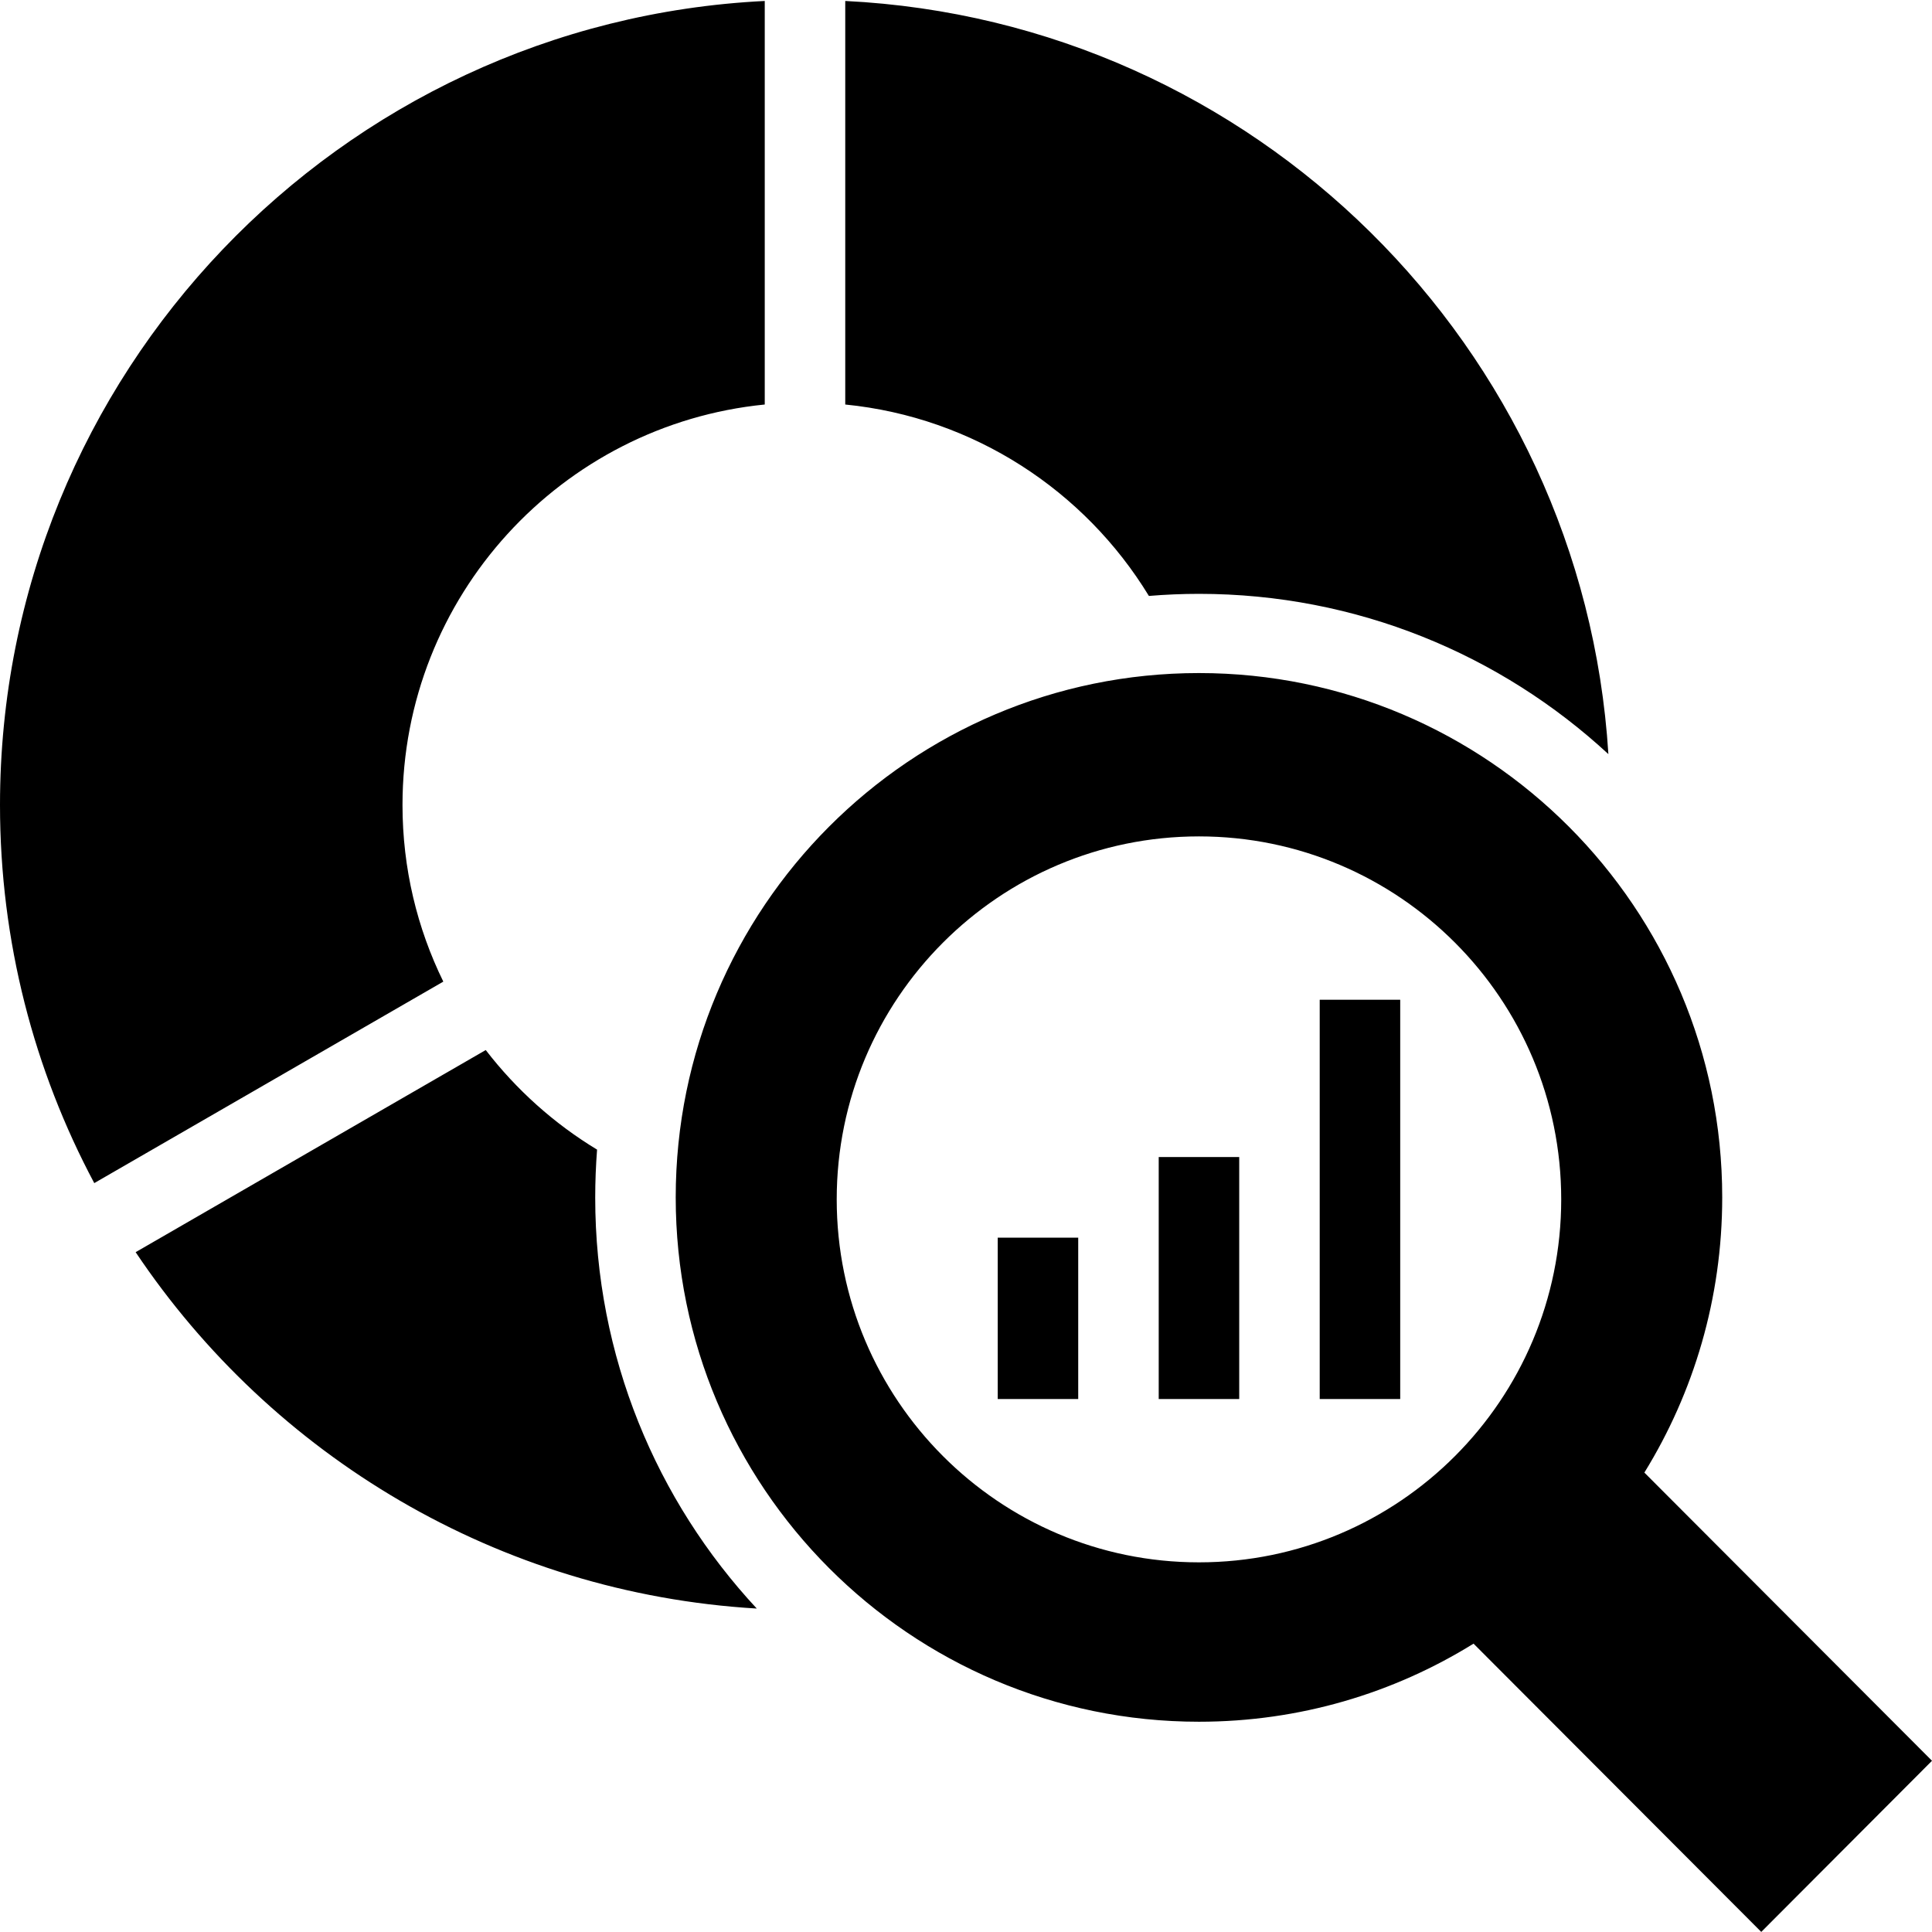
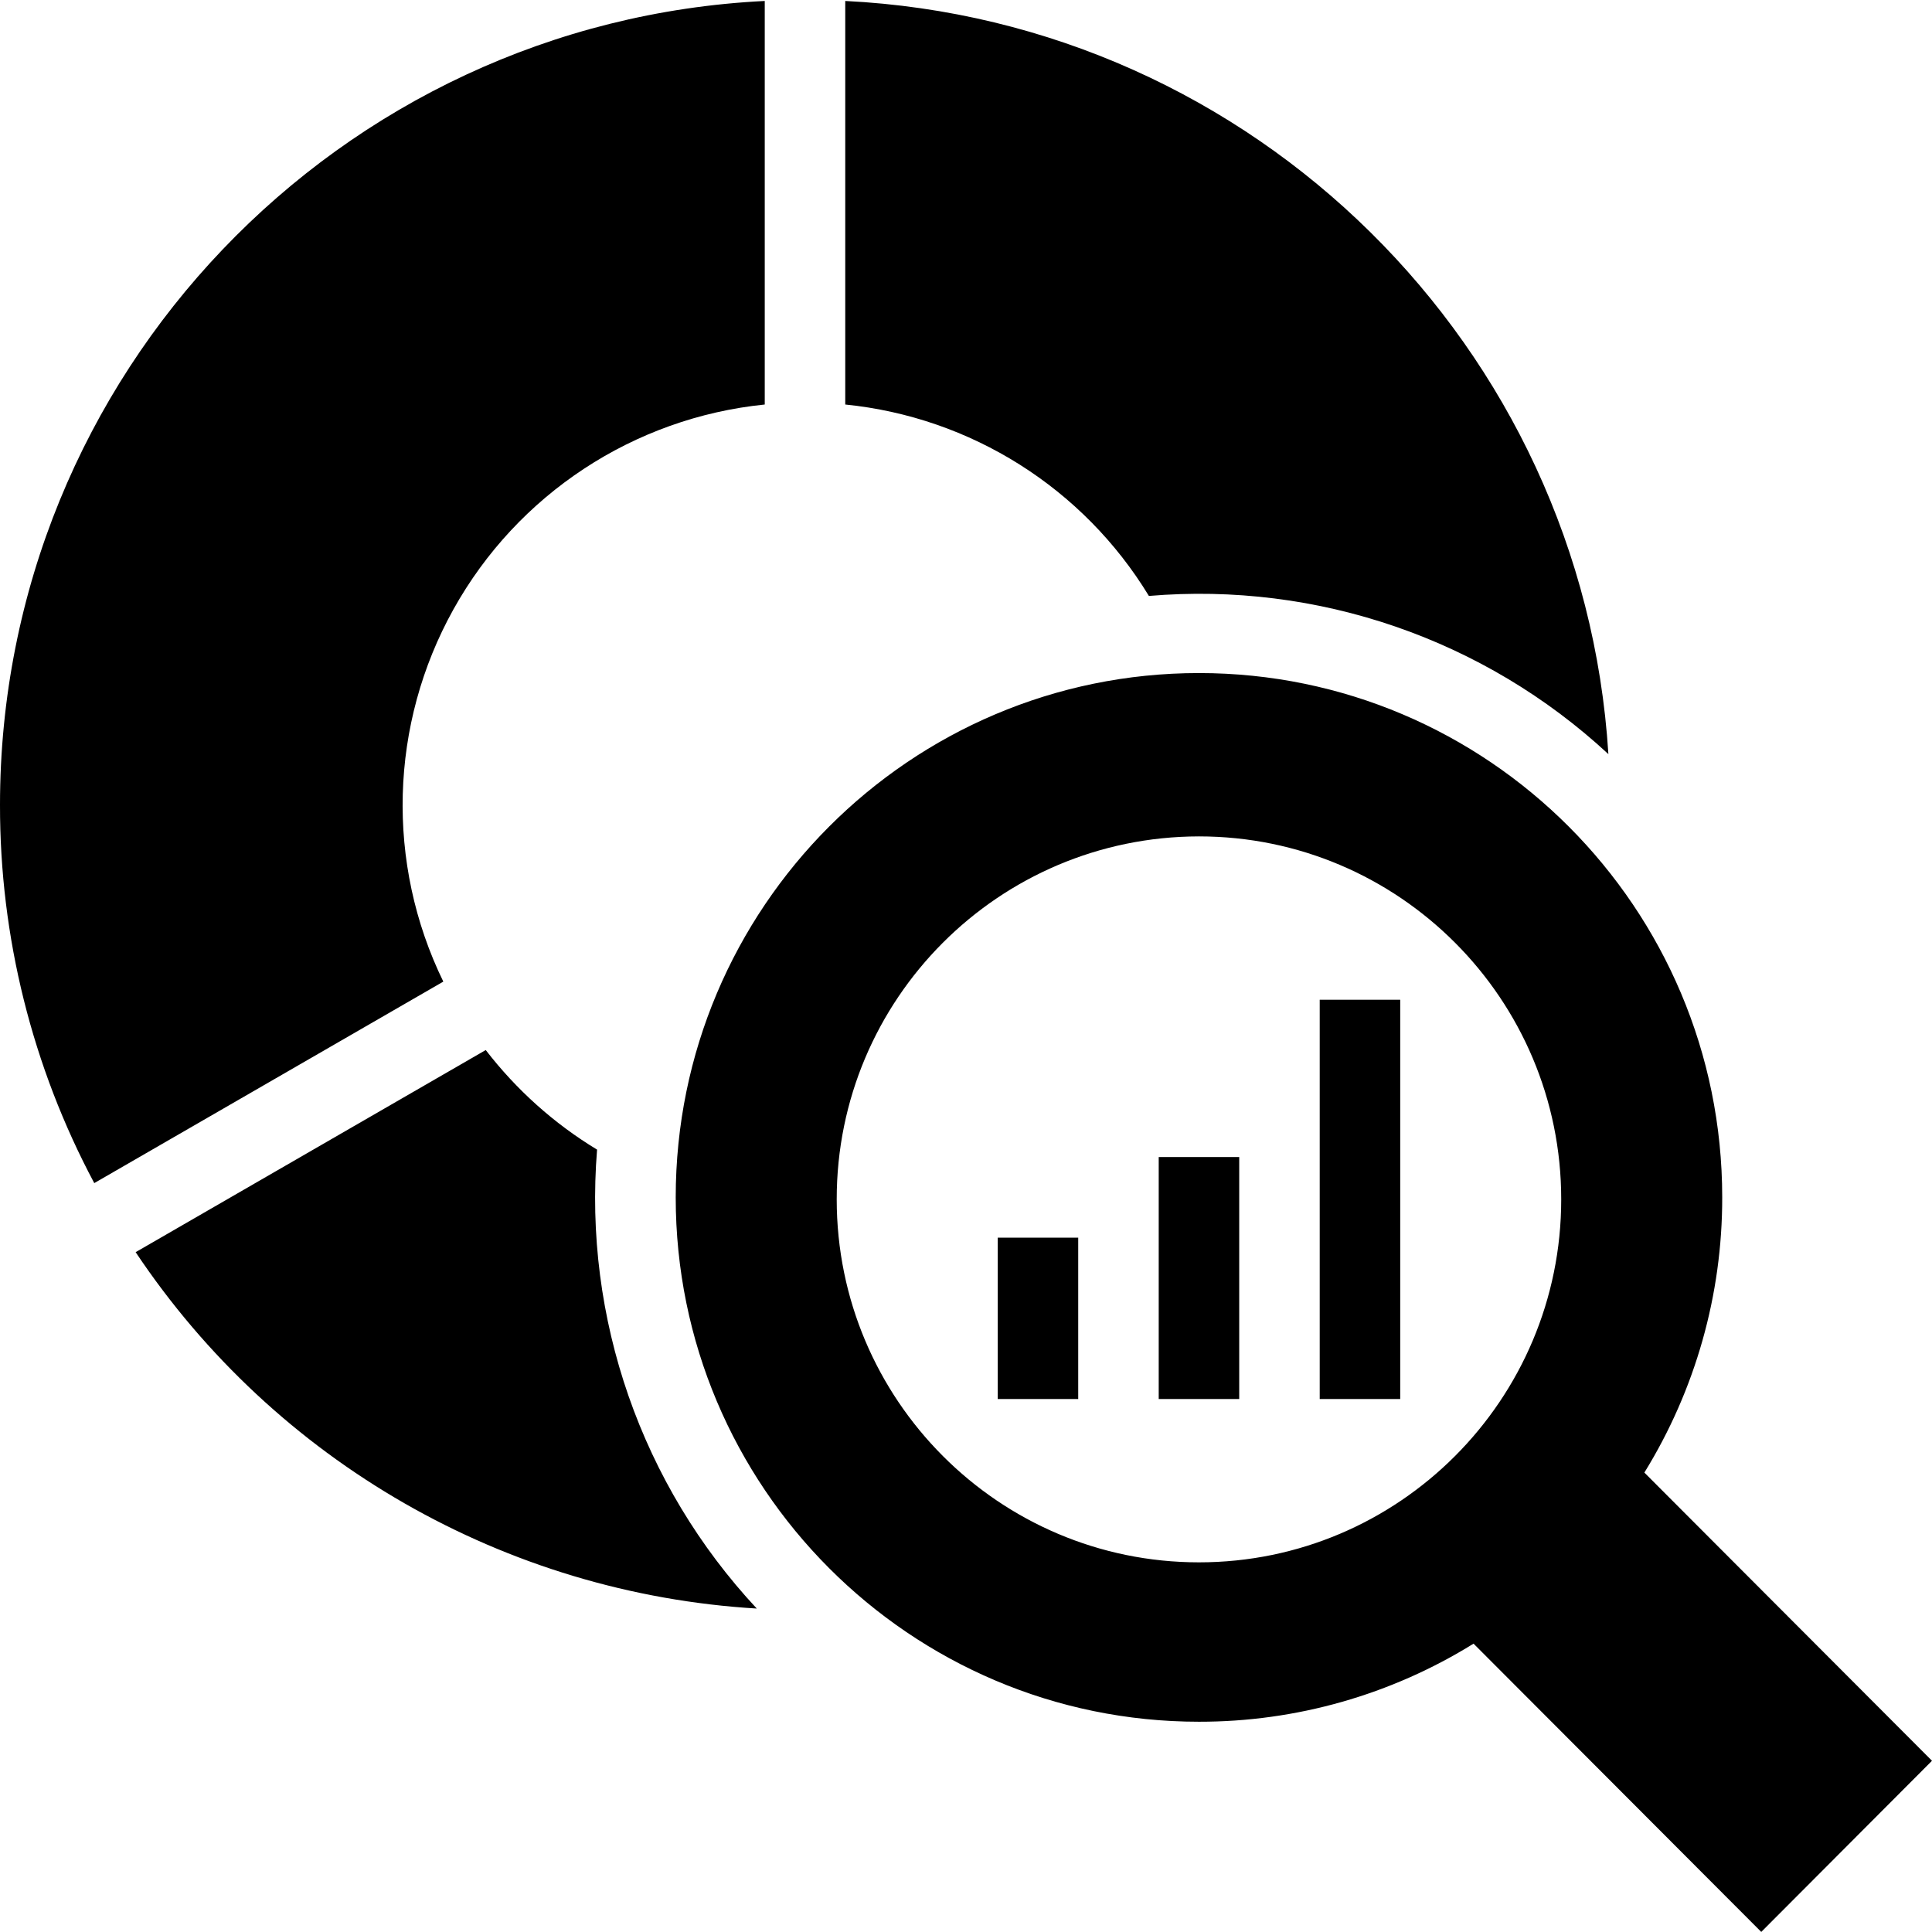
- <svg xmlns="http://www.w3.org/2000/svg" viewBox="0 0 24 24" width="24" height="24" fill-rule="evenodd" clip-rule="evenodd">
-   <path d="M18.305 20.418c-.992.615-2.16.97-3.411.97-3.588 0-6.5-2.919-6.5-6.514s2.912-6.513 6.5-6.513c3.587 0 6.5 2.918 6.5 6.513 0 1.254-.354 2.425-.967 3.419l3.573 3.58-2.121 2.126-3.574-3.581zm-8.904-.436c-3.216-.19-6.025-1.903-7.716-4.427l4.349-2.511c.38.493.849.914 1.383 1.237-.015.197-.023.396-.023.596 0 1.972.762 3.766 2.007 5.105zm5.493-9.592c2.484 0 4.5 2.02 4.5 4.509 0 2.489-2.016 4.509-4.5 4.509s-4.5-2.02-4.5-4.509c0-2.489 2.016-4.509 4.5-4.509zm-1.5 6.989h-1v-2.004h1v2.004zm2 0h-1v-3.006h1v3.006zm2 0h-1v-4.96h1v4.96zm-7.894-17.367v5.013c-2.525.251-4.5 2.384-4.5 4.975 0 .787.182 1.531.507 2.194l-4.336 2.503c-.747-1.401-1.171-3-1.171-4.697 0-5.351 4.213-9.727 9.5-9.988zm4.772 7.391c-.796-1.306-2.174-2.219-3.772-2.378v-5.013c5.077.251 9.164 4.296 9.48 9.356-1.337-1.236-3.124-1.991-5.086-1.991-.209 0-.417.009-.622.026z" />
+ <svg xmlns="http://www.w3.org/2000/svg" width="24" height="24" fill-rule="evenodd" clip-rule="evenodd">
+   <path d="M18.305 20.418a6.45 6.45 0 01-3.411.97c-3.588 0-6.5-2.919-6.5-6.514s2.912-6.513 6.5-6.513c3.587 0 6.5 2.918 6.5 6.513a6.492 6.492 0 01-.967 3.419L24 21.873l-2.121 2.126-3.574-3.581zm-8.904-.436a9.997 9.997 0 01-7.716-4.427l4.349-2.511c.38.493.849.914 1.383 1.237a7.473 7.473 0 001.984 5.701zm5.493-9.592c2.484 0 4.5 2.02 4.5 4.509 0 2.489-2.016 4.509-4.5 4.509s-4.5-2.02-4.5-4.509a4.506 4.506 0 014.5-4.509zm-1.5 6.989h-1v-2.004h1v2.004zm2 0h-1v-3.006h1v3.006zm2 0h-1v-4.96h1v4.96zM9.5.012v5.013a5.003 5.003 0 00-3.993 7.169l-4.336 2.503A9.954 9.954 0 010 10C0 4.649 4.213.273 9.5.012zm4.772 7.391A5.002 5.002 0 0010.5 5.025V.012c5.077.251 9.164 4.296 9.48 9.356a7.468 7.468 0 00-5.708-1.965z" />
</svg>
